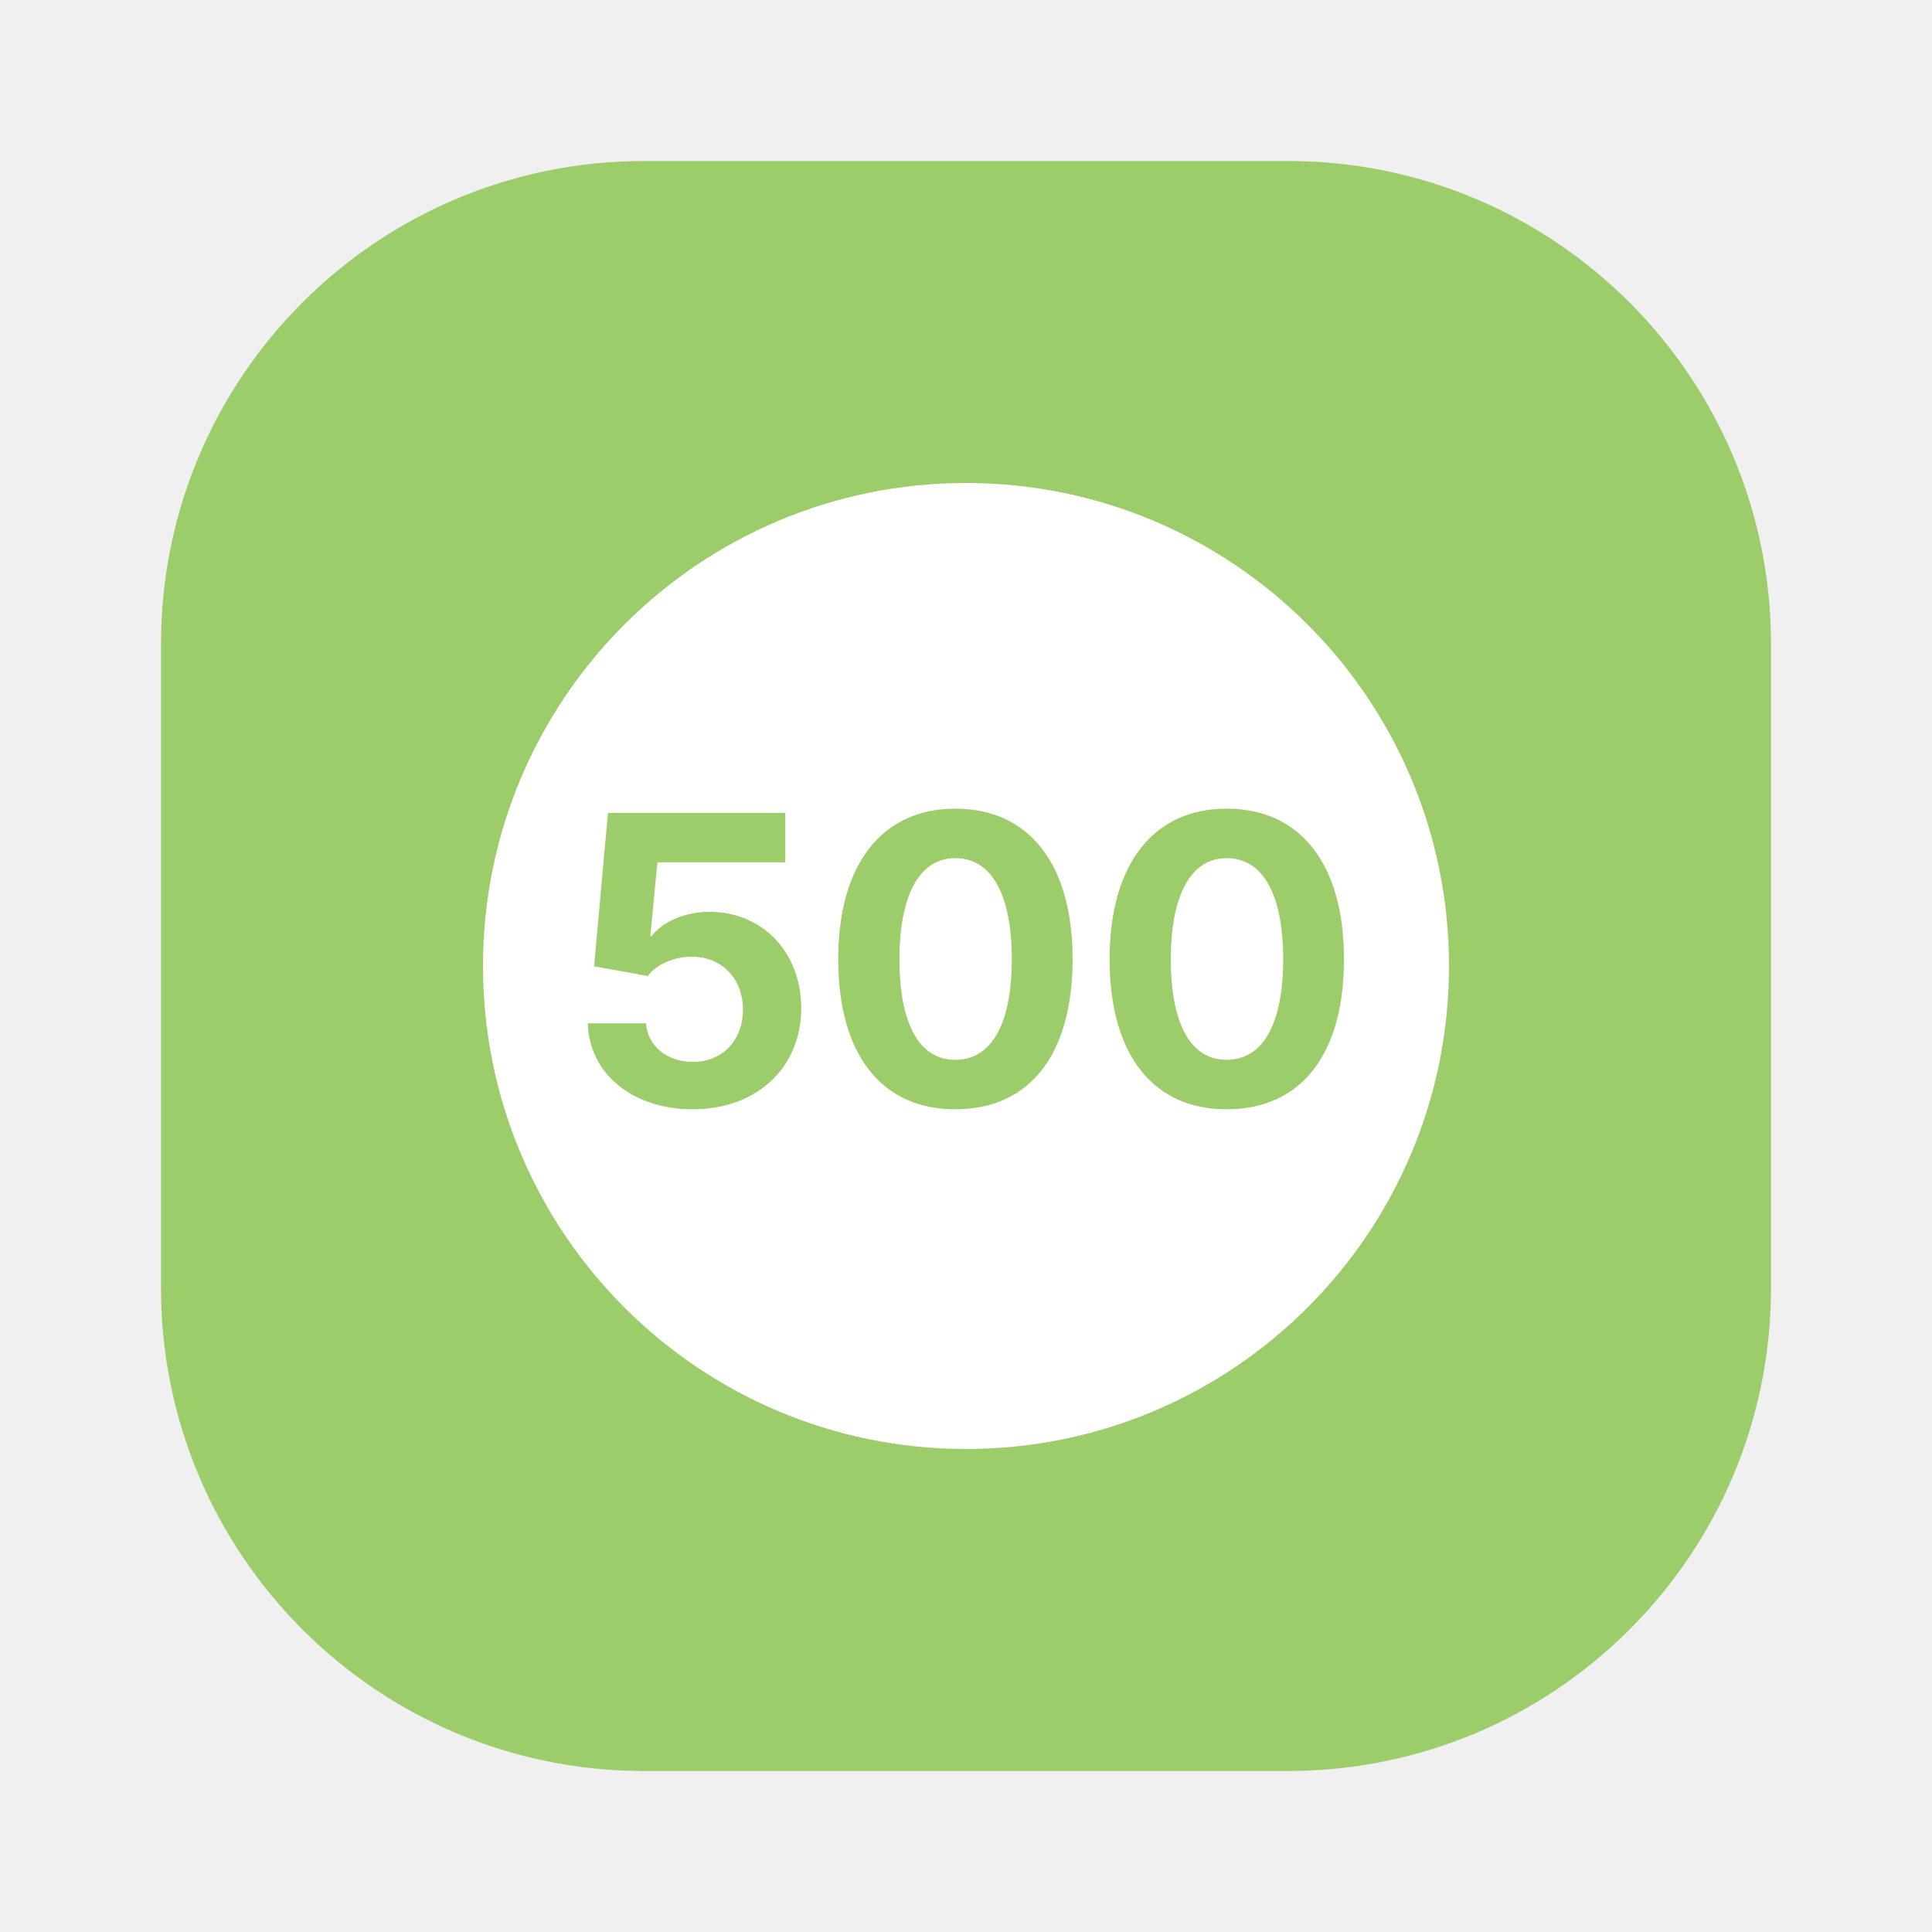
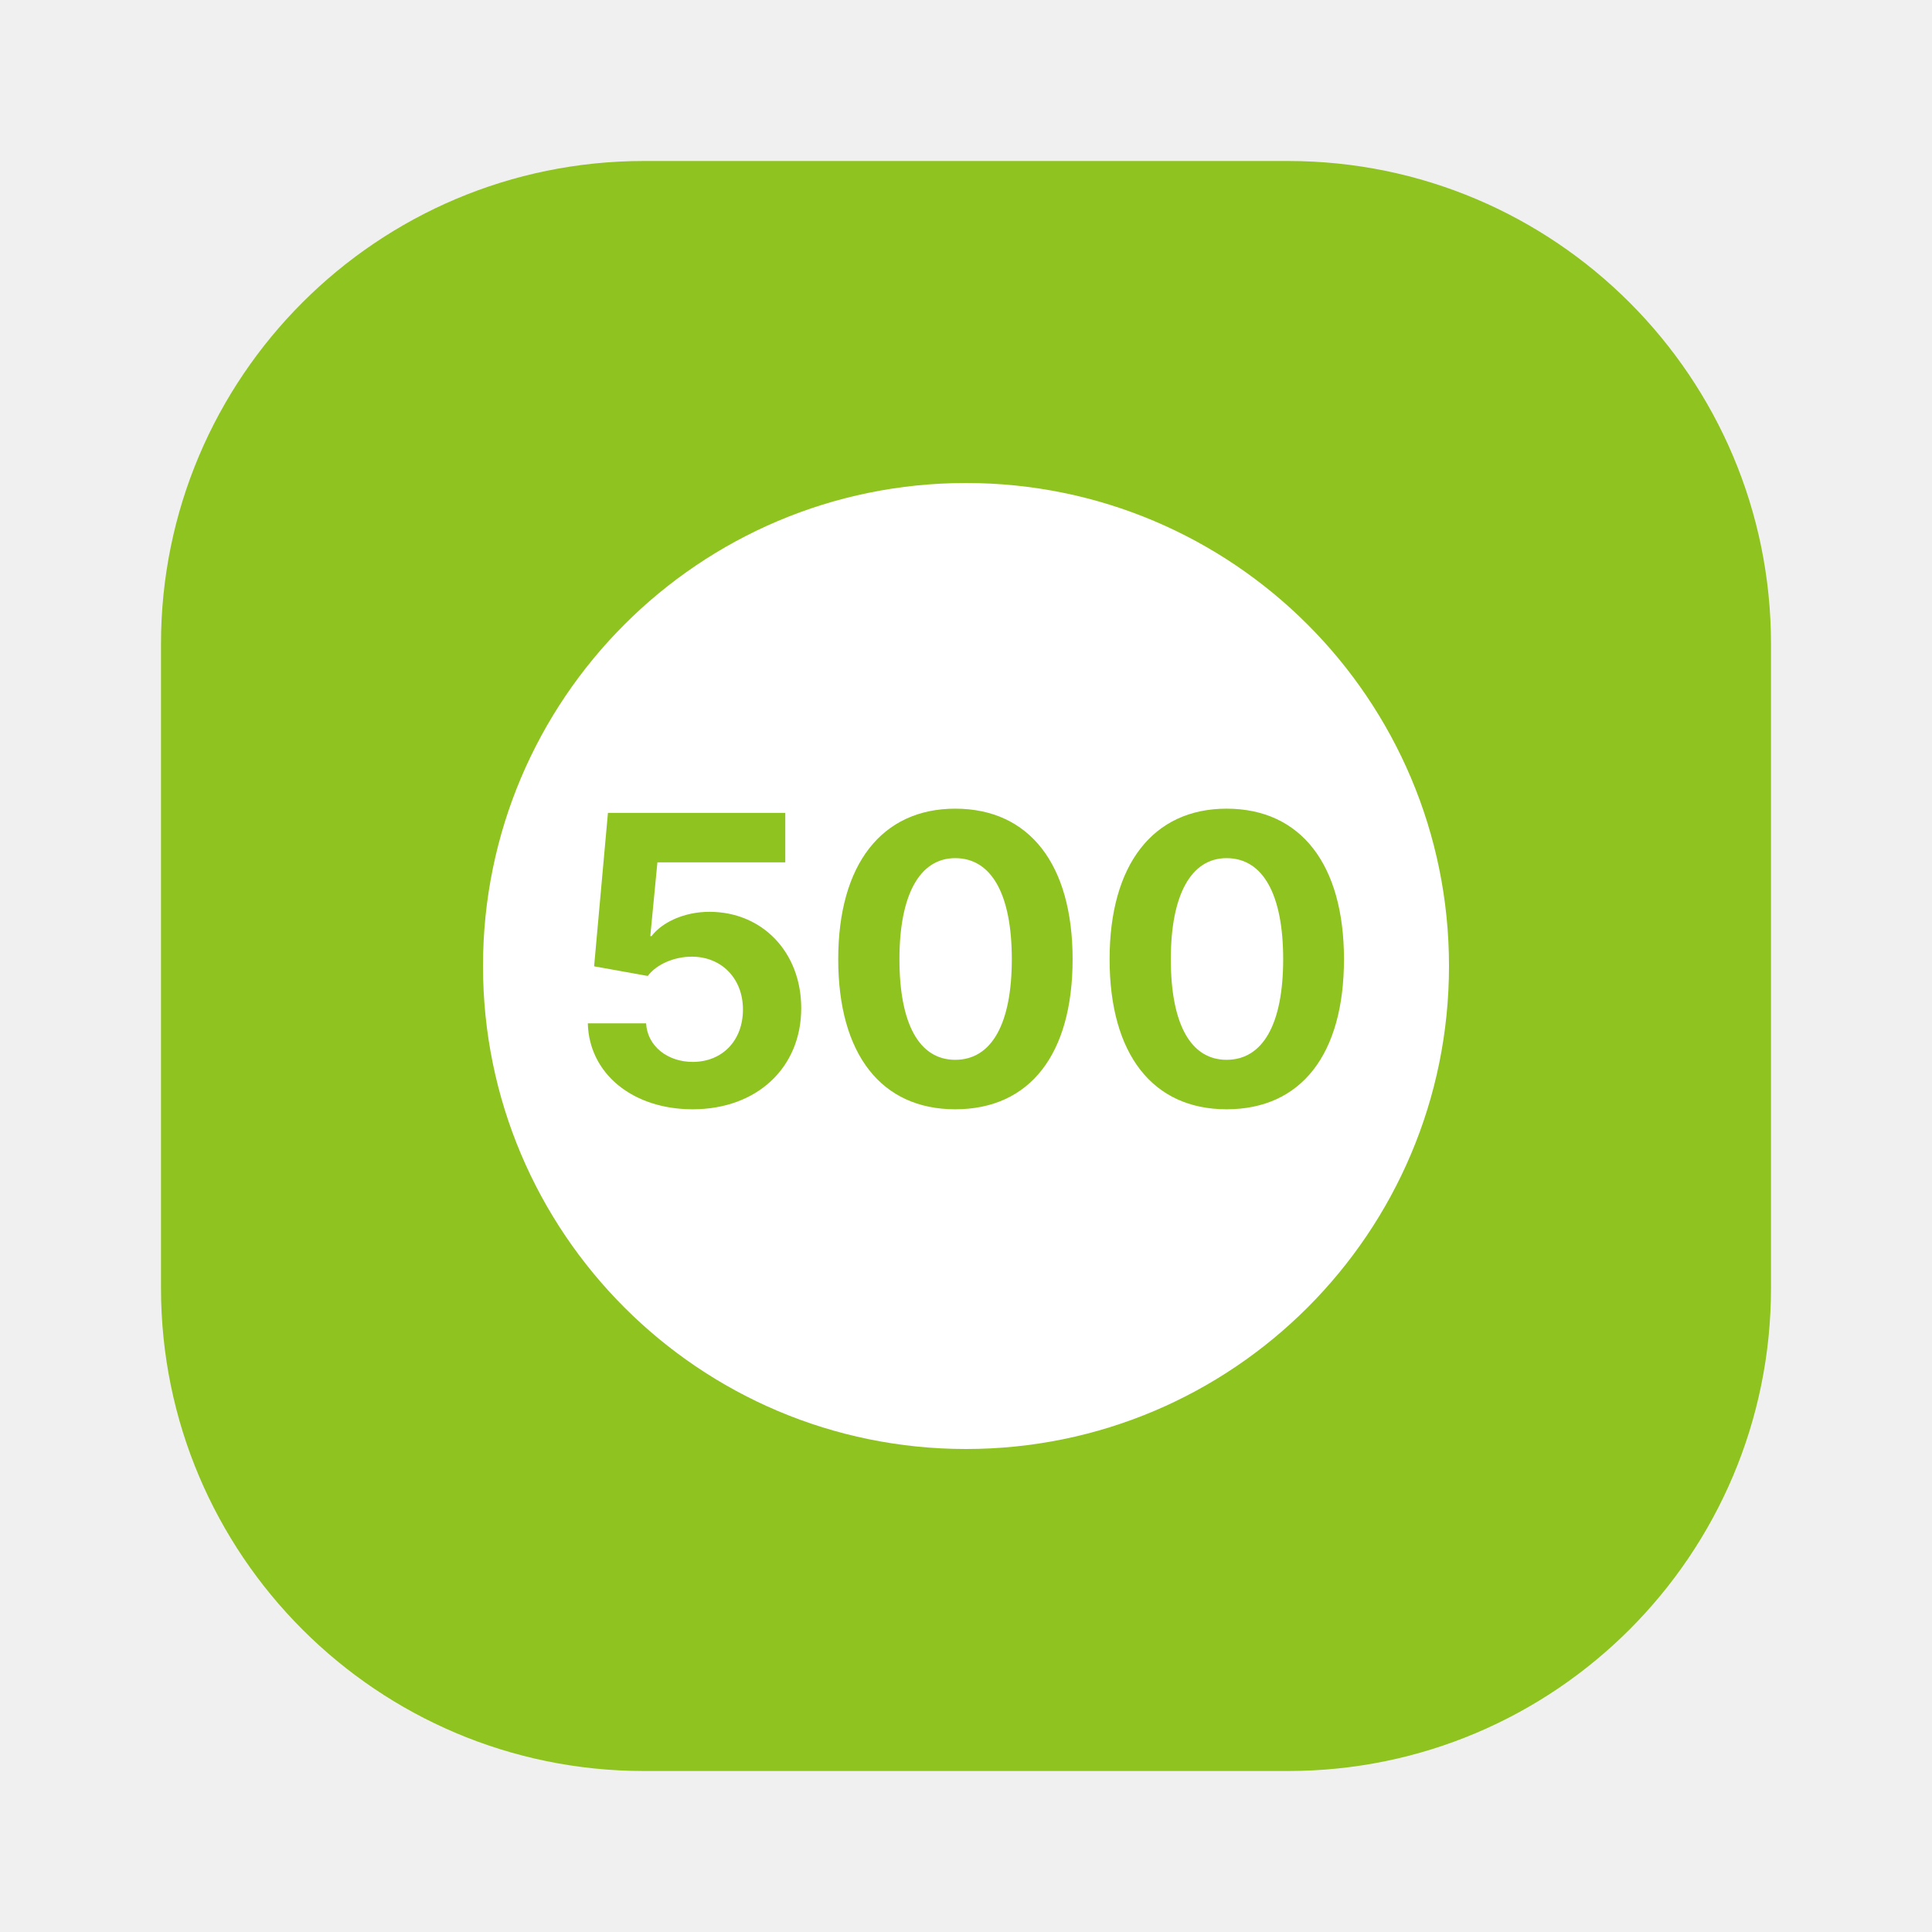
- <svg xmlns="http://www.w3.org/2000/svg" viewBox="0 0 72 72" width="72" height="72" style="color:#9DCD6B">
+ <svg xmlns="http://www.w3.org/2000/svg" viewBox="0 0 72 72" width="72" height="72" style="color:#8FC31F">
  <rect x="6" y="6" width="60" height="60" rx="18" fill="currentColor" />
  <circle cx="36" cy="36" r="18" fill="#ffffff" />
  <text x="36" y="41.2" text-anchor="middle" font-size="15" font-weight="700" font-family="-apple-system, BlinkMacSystemFont, 'Hiragino Sans', 'Meiryo', sans-serif" fill="currentColor">500</text>
</svg>
